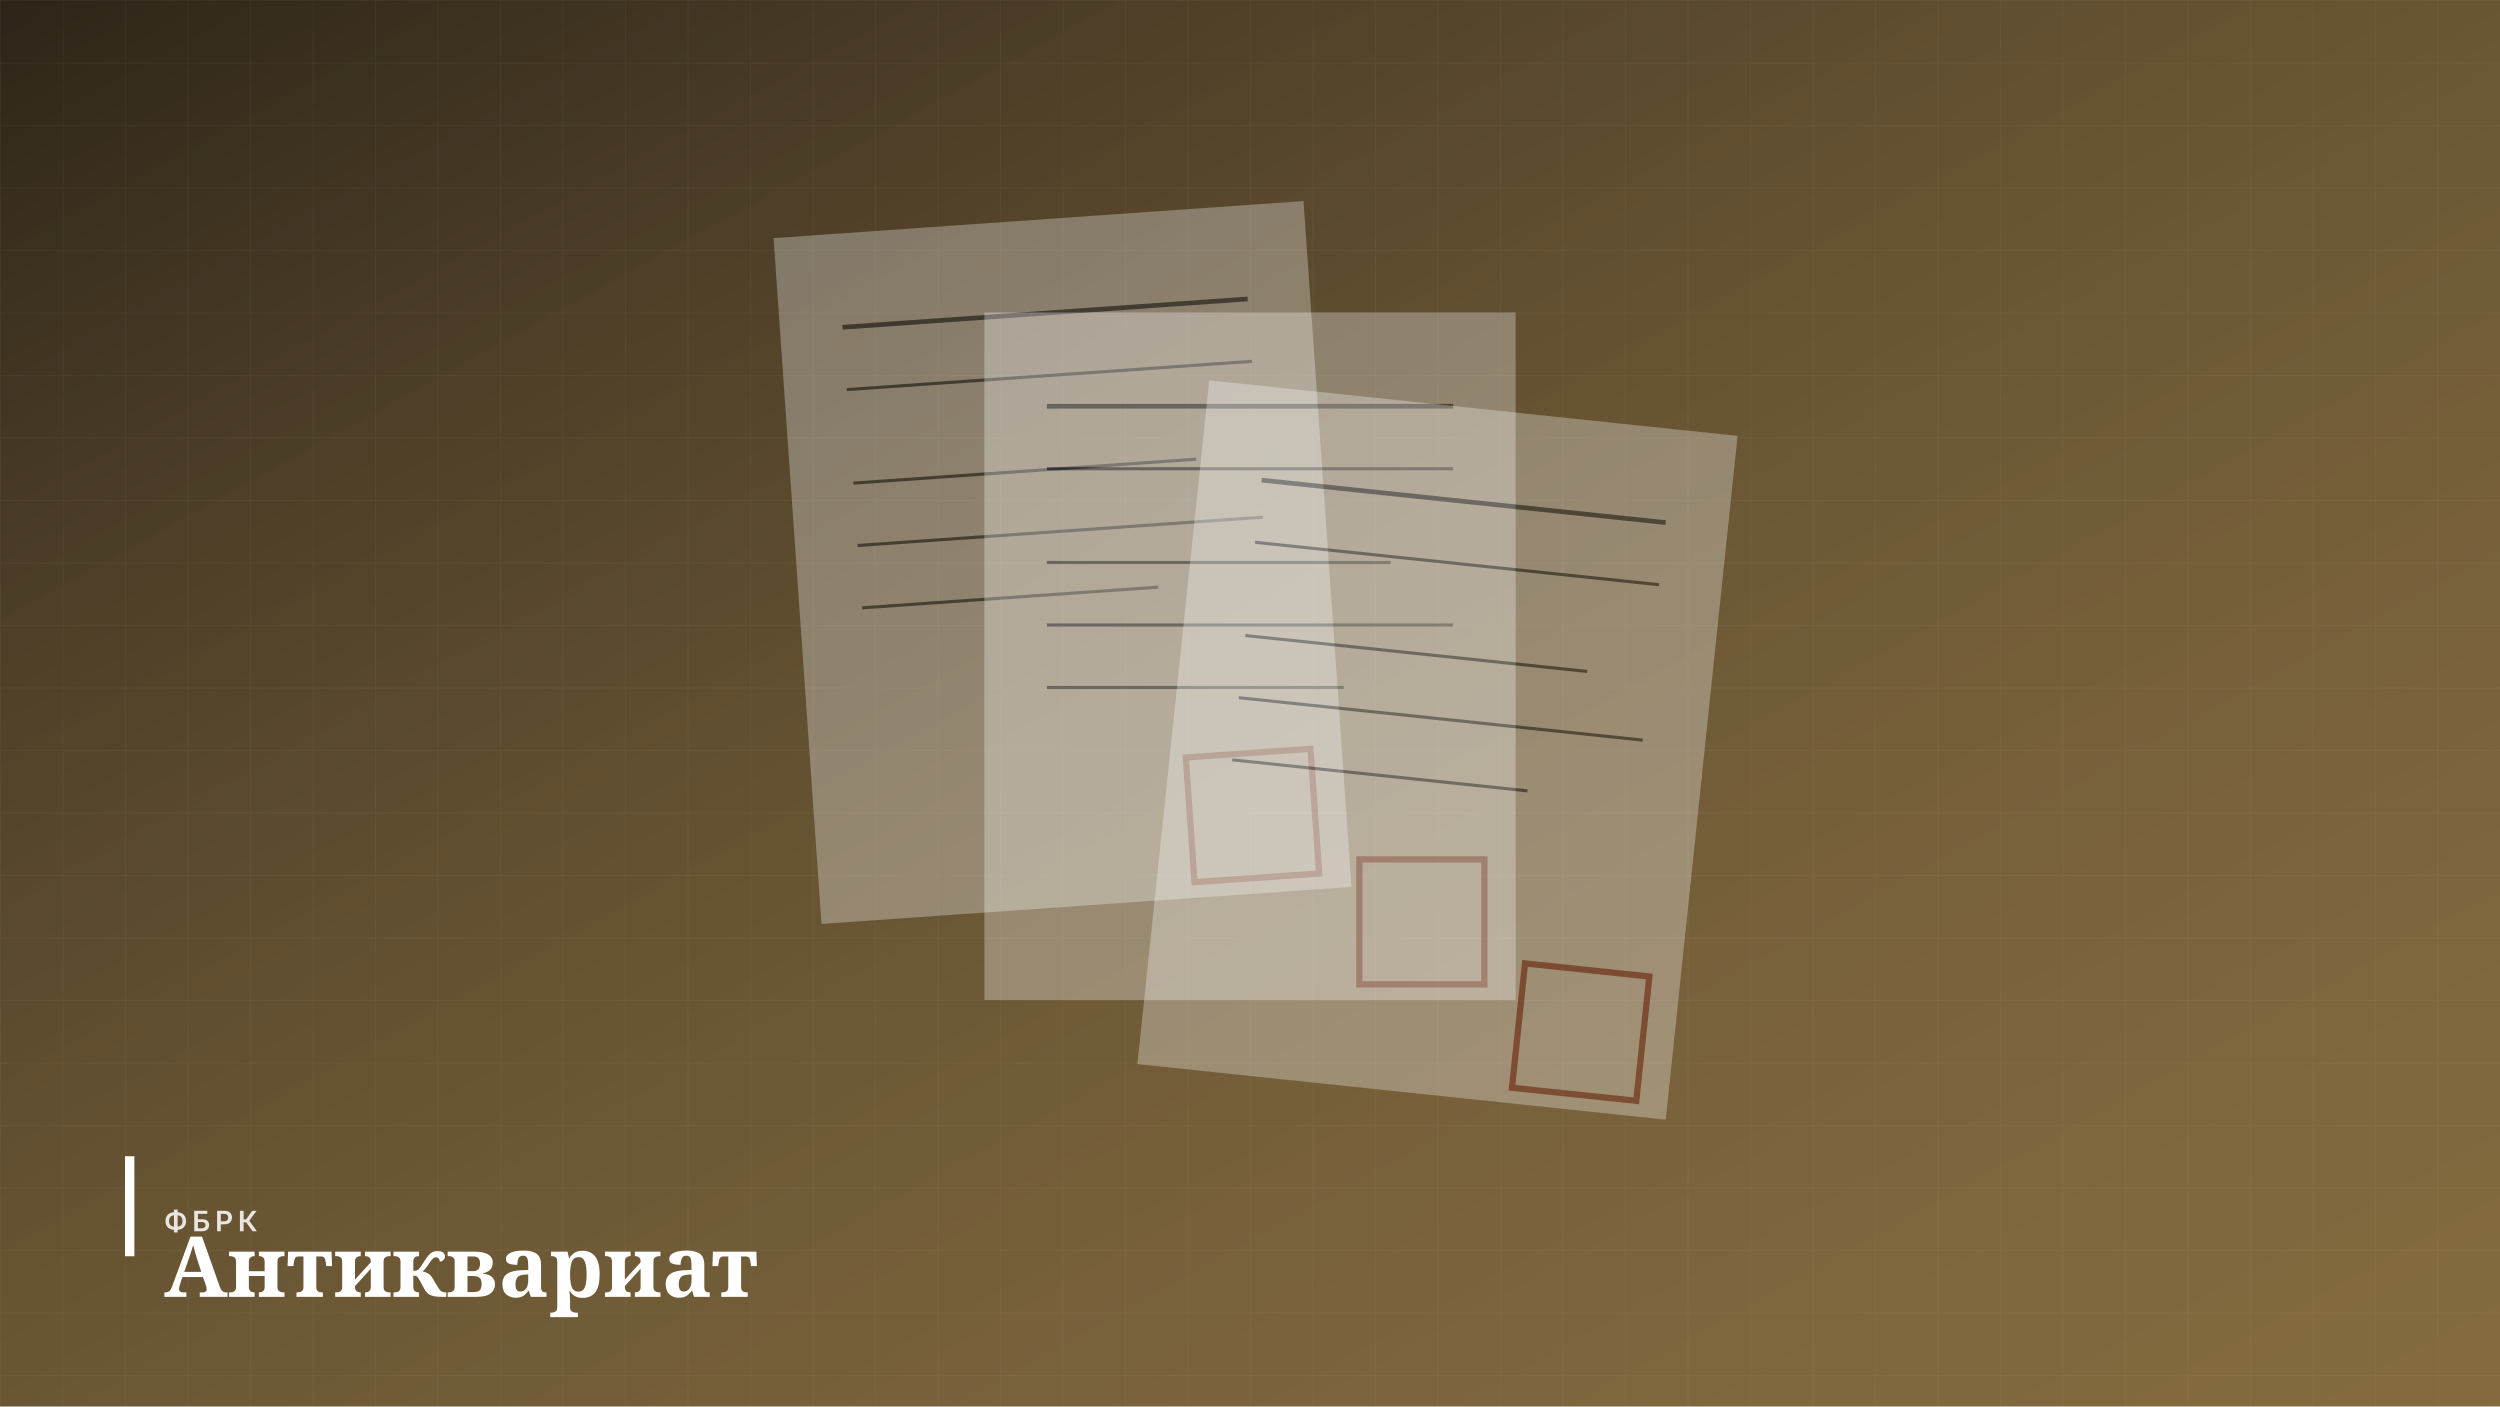
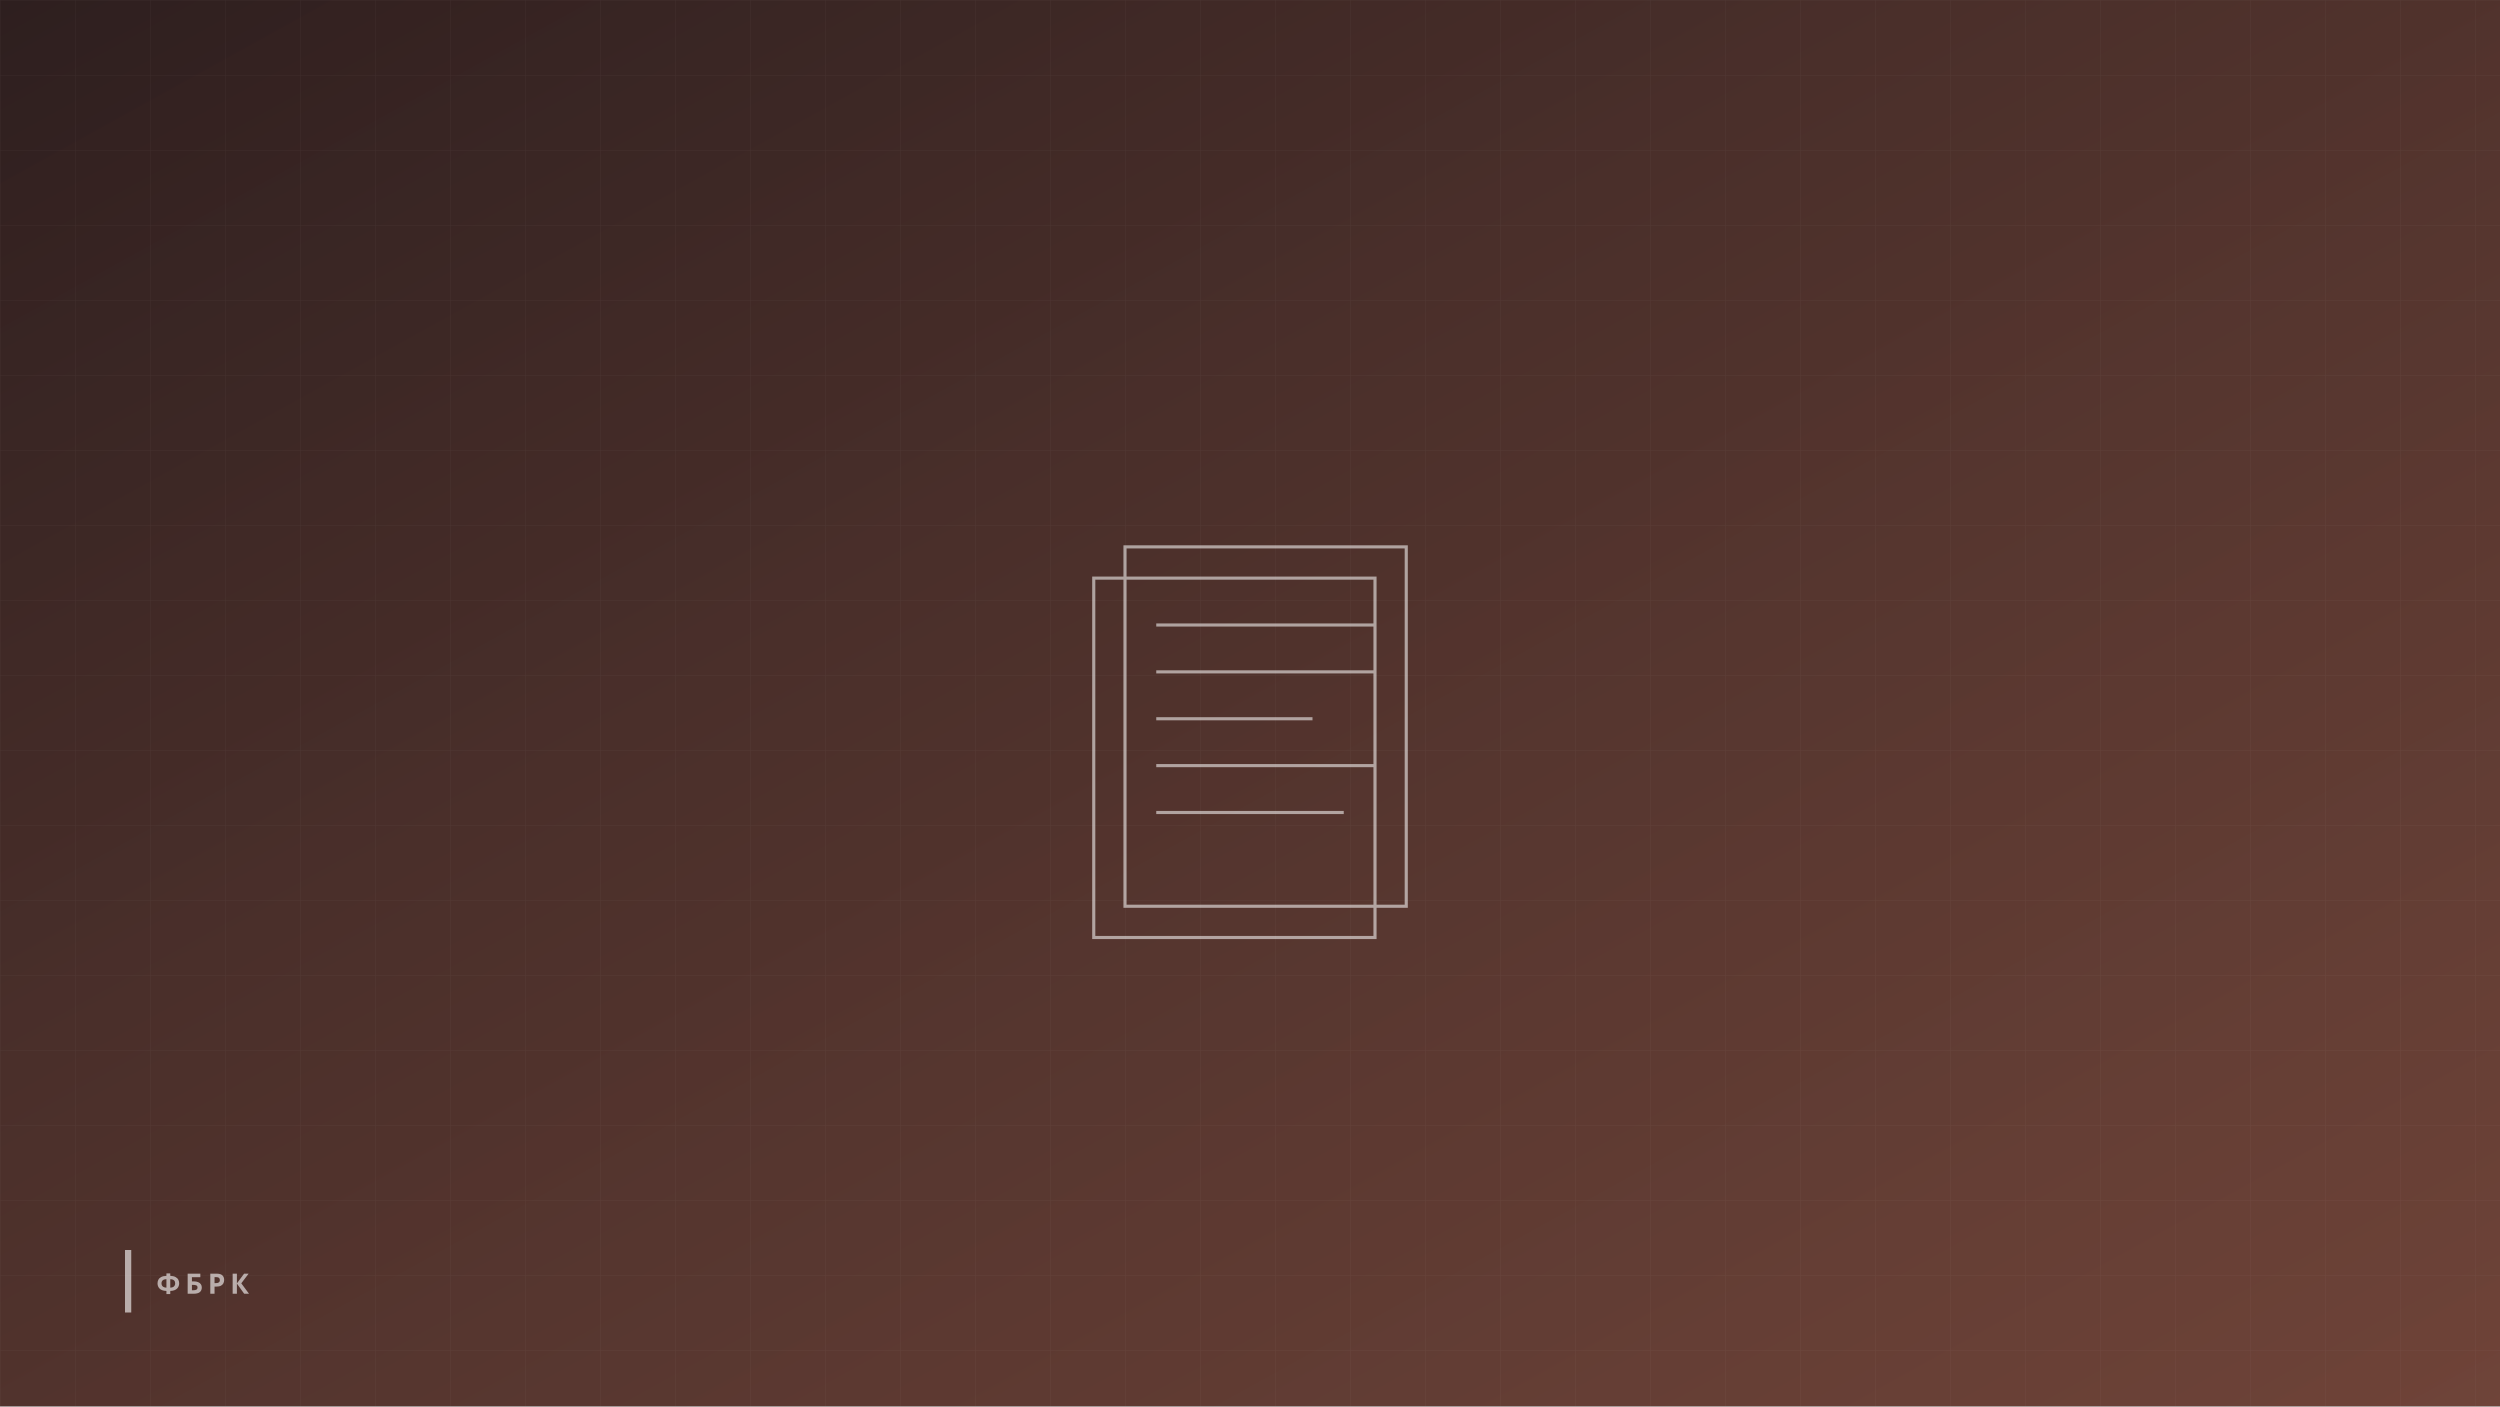
<svg xmlns="http://www.w3.org/2000/svg" viewBox="0 0 1600 900" preserveAspectRatio="xMidYMid slice">
  <defs>
    <linearGradient id="g_011-abenov" x1="0" y1="0" x2="1" y2="1">
-       <stop offset="0" stop-color="#2d2519" />
-       <stop offset="1" stop-color="#c9a35f" stop-opacity="0.55" />
+       <stop offset="0" stop-color="#2e1f1f" />
+       <stop offset="1" stop-color="#7a4a3d" stop-opacity="0.85" />
    </linearGradient>
-     <pattern id="grid_011-abenov" width="40" height="40" patternUnits="userSpaceOnUse">
-       <path d="M 40 0 L 0 0 0 40" fill="none" stroke="#fff" stroke-width="0.5" opacity="0.08" />
+     <pattern id="p_011-abenov" width="48" height="48" patternUnits="userSpaceOnUse">
+       <path d="M 48 0 L 0 0 0 48" fill="none" stroke="#fff" stroke-width="0.5" opacity="0.06" />
    </pattern>
  </defs>
-   <rect width="1600" height="900" fill="#2d2519" />
+   <rect width="1600" height="900" fill="#2e1f1f" />
  <rect width="1600" height="900" fill="url(#g_011-abenov)" />
-   <rect width="1600" height="900" fill="url(#grid_011-abenov)" />
-   <g transform="translate(800,420)">
-     <g transform="translate(-120,-60) rotate(-4)" opacity="0.30">
-       <rect x="-170" y="-220" width="340" height="440" fill="#fff" />
-       <line x1="-130" y1="-160" x2="130" y2="-160" stroke="#0f1e3d" stroke-width="3" />
-       <line x1="-130" y1="-120" x2="130" y2="-120" stroke="#0f1e3d" stroke-width="2" />
-       <line x1="-130" y1="-60" x2="90" y2="-60" stroke="#0f1e3d" stroke-width="2" />
-       <line x1="-130" y1="-20" x2="130" y2="-20" stroke="#0f1e3d" stroke-width="2" />
-       <line x1="-130" y1="20" x2="60" y2="20" stroke="#0f1e3d" stroke-width="2" />
-       <rect x="70" y="130" width="80" height="80" fill="none" stroke="#8a1d1d" stroke-width="4" />
-     </g>
-     <g transform="translate(0,0) rotate(0)" opacity="0.30">
-       <rect x="-170" y="-220" width="340" height="440" fill="#fff" />
-       <line x1="-130" y1="-160" x2="130" y2="-160" stroke="#0f1e3d" stroke-width="3" />
-       <line x1="-130" y1="-120" x2="130" y2="-120" stroke="#0f1e3d" stroke-width="2" />
-       <line x1="-130" y1="-60" x2="90" y2="-60" stroke="#0f1e3d" stroke-width="2" />
-       <line x1="-130" y1="-20" x2="130" y2="-20" stroke="#0f1e3d" stroke-width="2" />
-       <line x1="-130" y1="20" x2="60" y2="20" stroke="#0f1e3d" stroke-width="2" />
-       <rect x="70" y="130" width="80" height="80" fill="none" stroke="#8a1d1d" stroke-width="4" />
-     </g>
-     <g transform="translate(120,60) rotate(6)" opacity="0.30">
-       <rect x="-170" y="-220" width="340" height="440" fill="#fff" />
-       <line x1="-130" y1="-160" x2="130" y2="-160" stroke="#0f1e3d" stroke-width="3" />
-       <line x1="-130" y1="-120" x2="130" y2="-120" stroke="#0f1e3d" stroke-width="2" />
-       <line x1="-130" y1="-60" x2="90" y2="-60" stroke="#0f1e3d" stroke-width="2" />
-       <line x1="-130" y1="-20" x2="130" y2="-20" stroke="#0f1e3d" stroke-width="2" />
-       <line x1="-130" y1="20" x2="60" y2="20" stroke="#0f1e3d" stroke-width="2" />
-       <rect x="70" y="130" width="80" height="80" fill="none" stroke="#8a1d1d" stroke-width="4" />
-     </g>
+   <rect width="1600" height="900" fill="url(#p_011-abenov)" />
+   <g opacity="0.55" stroke="#fff" stroke-width="2" fill="none">
+     <rect x="700" y="370" width="180" height="230" />
+     <rect x="720" y="350" width="180" height="230" />
+     <line x1="740" y1="400" x2="880" y2="400" />
+     <line x1="740" y1="430" x2="880" y2="430" />
+     <line x1="740" y1="460" x2="840" y2="460" />
+     <line x1="740" y1="490" x2="880" y2="490" />
+     <line x1="740" y1="520" x2="860" y2="520" />
  </g>
-   <g>
-     <rect x="80" y="740" width="6" height="64" fill="#fff" />
-     <text x="105" y="788" font-family="Inter, sans-serif" font-size="18" font-weight="600" fill="#fff" opacity="0.85" letter-spacing="3">ФБРК</text>
-     <text x="105" y="830" font-family="Playfair Display, Georgia, serif" font-weight="900" font-size="54" fill="#fff">Антиквариат</text>
+   <g opacity="0.6">
+     <rect x="80" y="800" width="4" height="40" fill="#fff" />
+     <text x="100" y="828" font-family="system-ui, sans-serif" font-size="18" font-weight="600" fill="#fff" letter-spacing="3">ФБРК</text>
  </g>
</svg>
